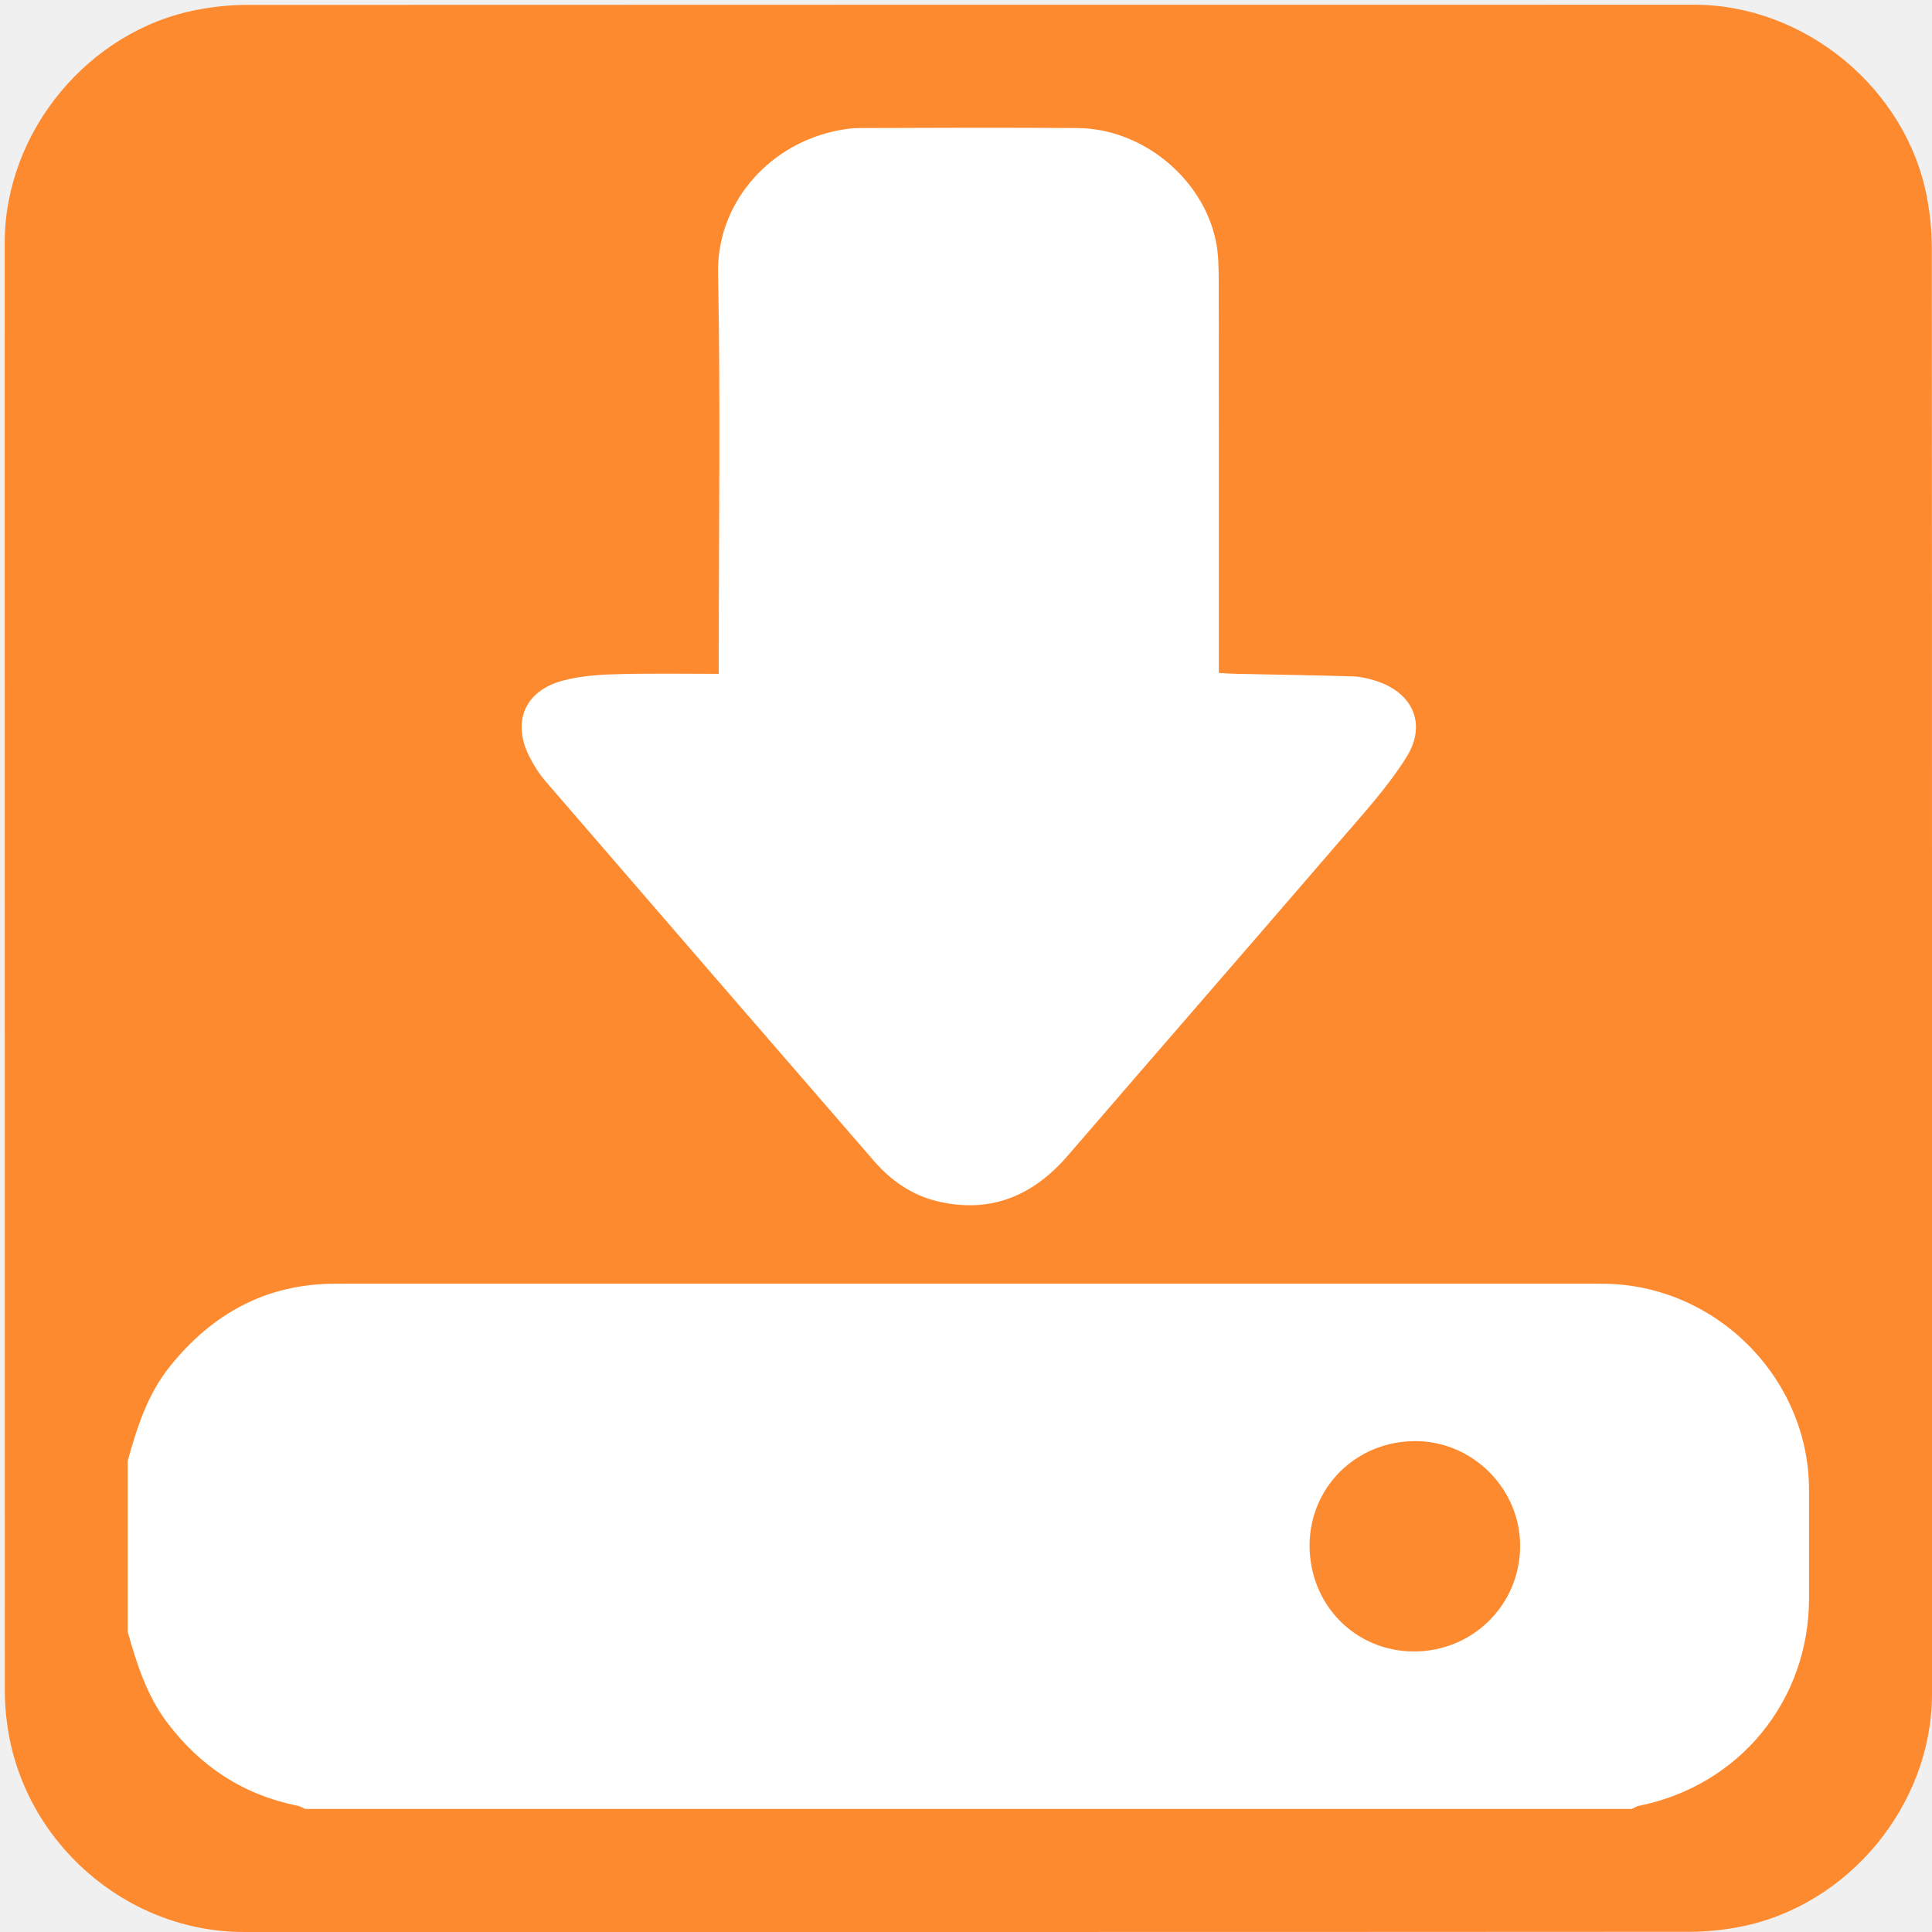
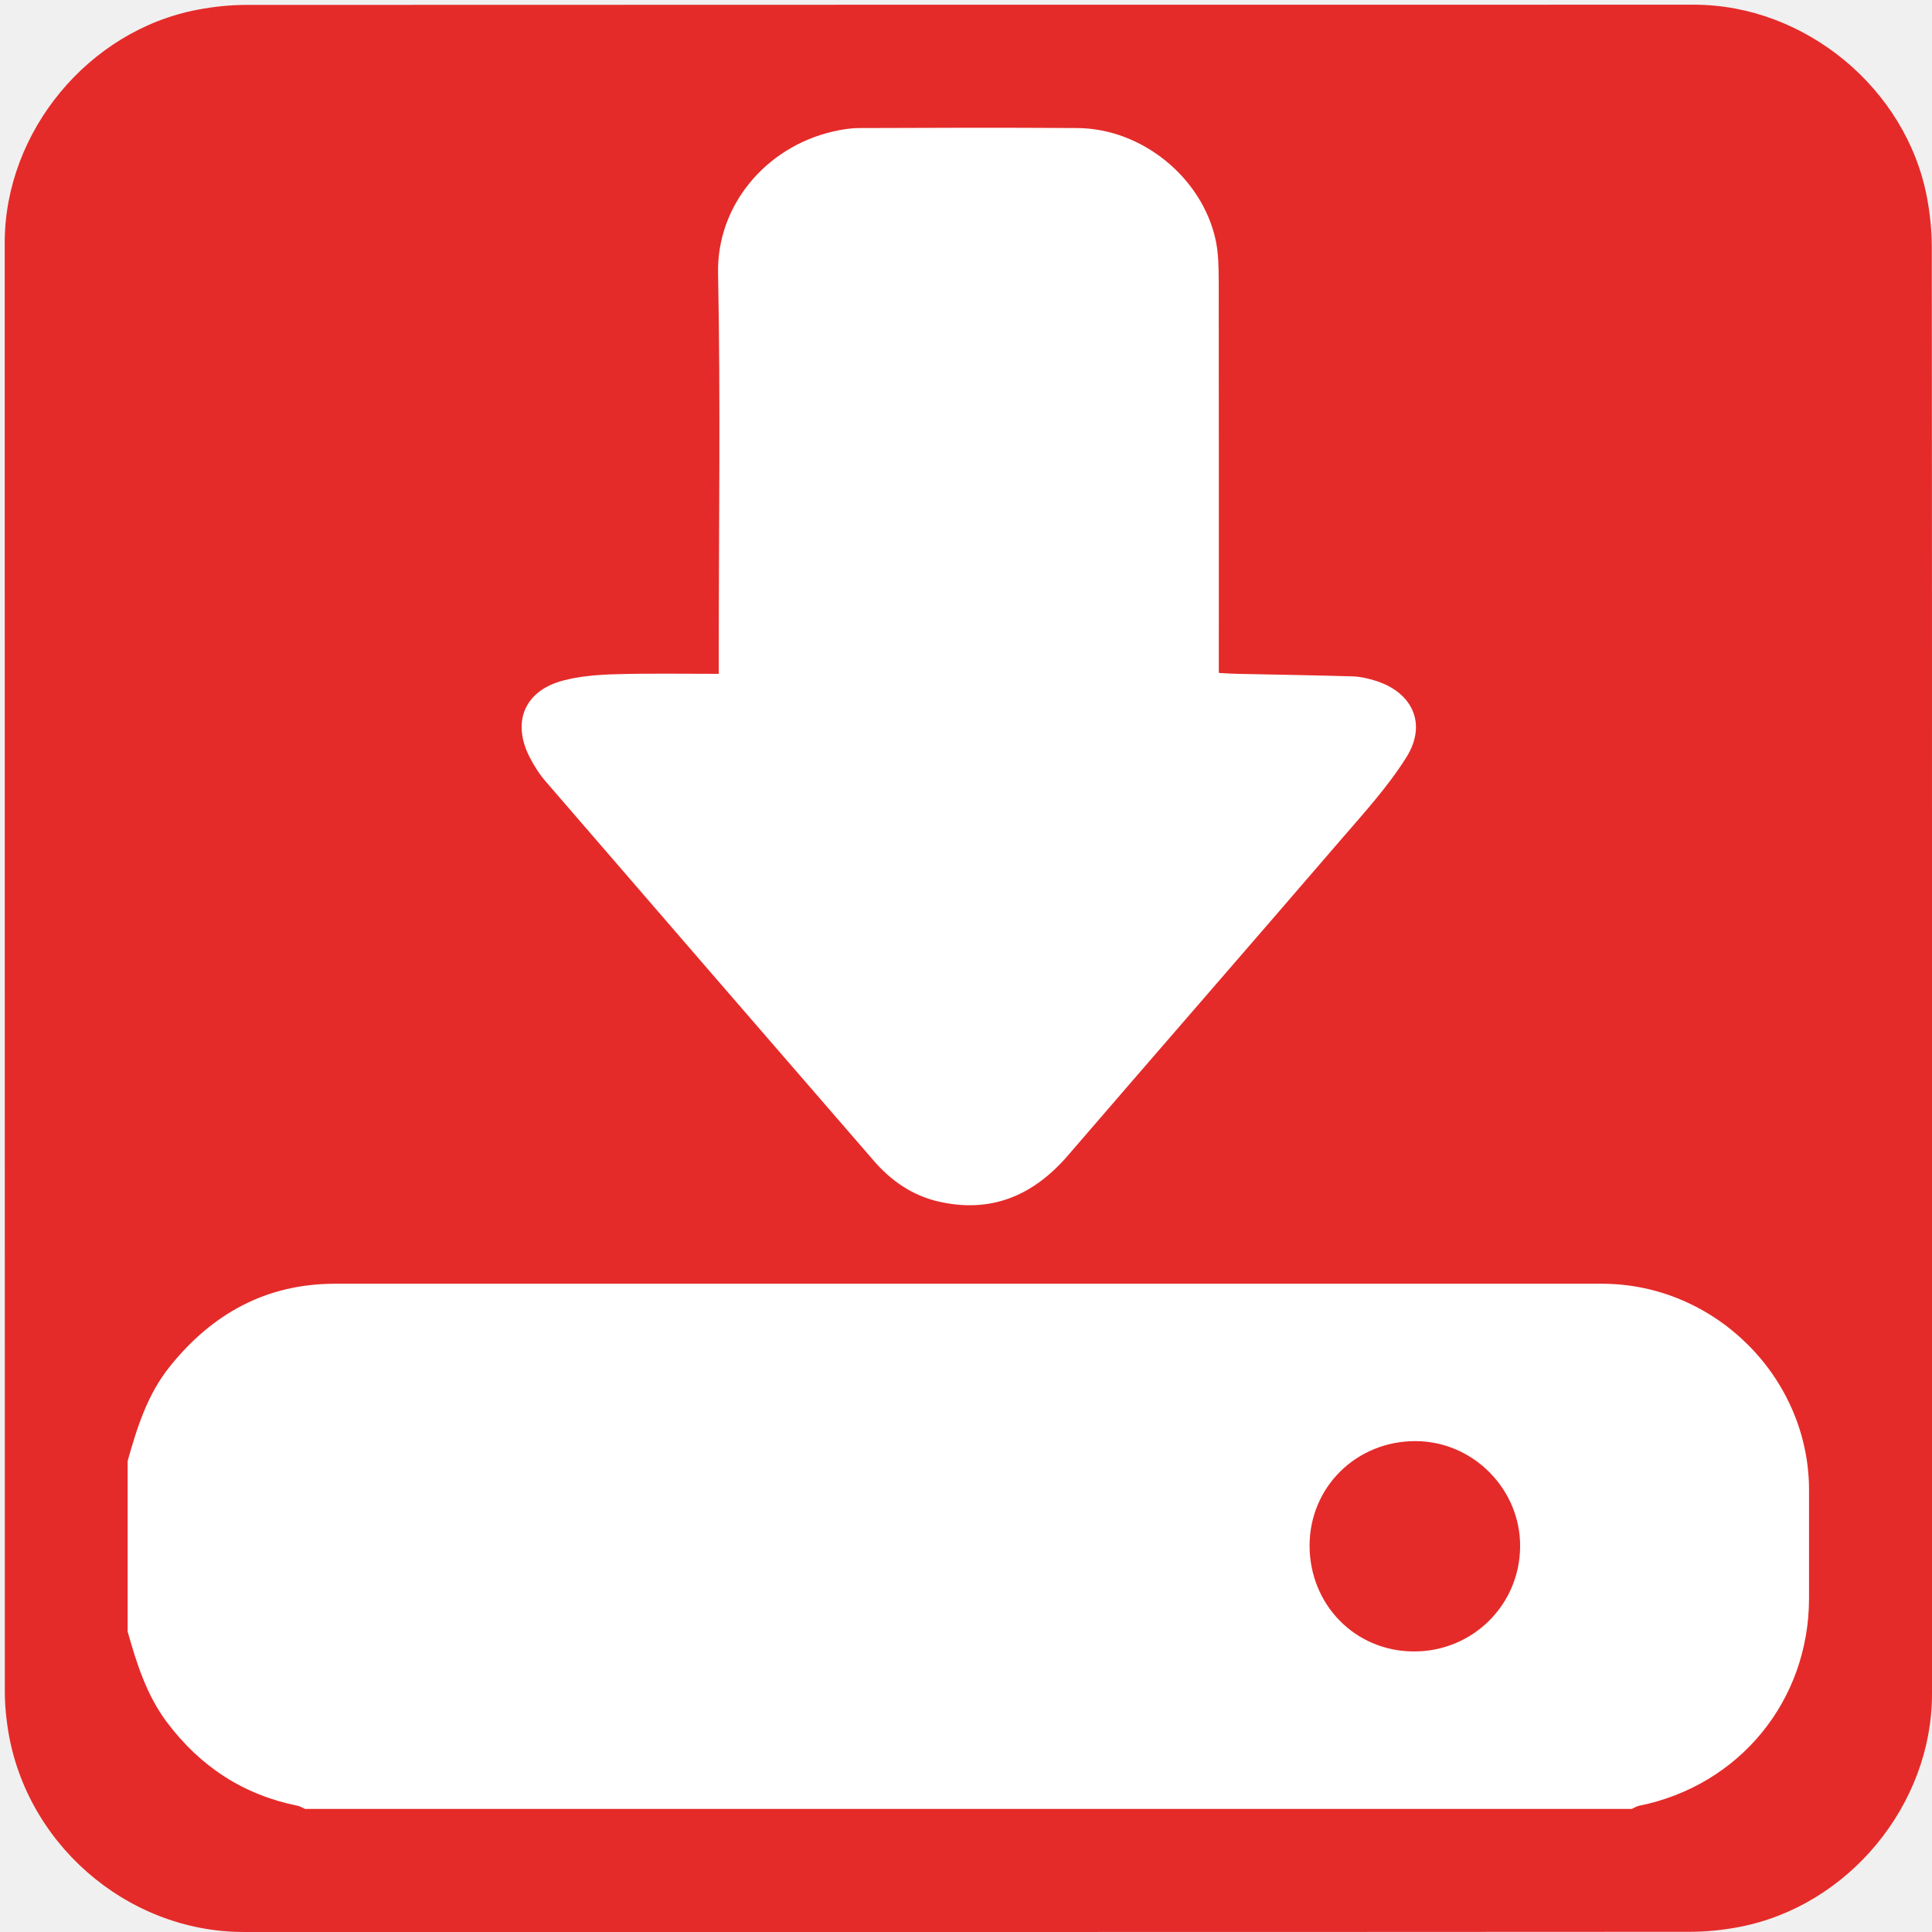
<svg xmlns="http://www.w3.org/2000/svg" id="downloads" viewBox="0 0 769 769" width="500" height="500" shape-rendering="geometricPrecision" text-rendering="geometricPrecision" version="1.1">
  <style id="point">
    @keyframes download_arrow_animation__to{0%,to{transform:translate(0,0)}25%{transform:translate(0,6px)}75%{transform:translate(0,-6px)}}#download_arrow_animation{animation:download_arrow_animation__to 800ms linear infinite normal forwards}
  </style>
  <g id="background" transform="matrix(4 0 0 4 -802.32 -2317.326)">
-     <path id="square" d="M392.83 675.71v72.19c0 11.03-8.32 21.11-19.18 23.18-1.61.31-3.27.48-4.9.48-47.97.03-95.93.02-143.9.02-11.76 0-22.02-9.02-23.56-20.72a23.27 23.27 0 01-.23-3.12c-.01-48.09-.01-96.18-.01-144.26 0-11.03 8.32-21.12 19.18-23.18 1.61-.31 3.27-.48 4.9-.48 48.01-.02 96.02-.02 144.02-.02 11.03 0 21.13 8.33 23.18 19.18.3 1.61.48 3.27.48 4.9.02 23.95.02 47.89.02 71.83z" fill="#FE8A30" stroke="none" stroke-width="1" />
+     <path id="square" d="M392.83 675.71v72.19c0 11.03-8.32 21.11-19.18 23.18-1.61.31-3.27.48-4.9.48-47.97.03-95.93.02-143.9.02-11.76 0-22.02-9.02-23.56-20.72a23.27 23.27 0 01-.23-3.12c-.01-48.09-.01-96.18-.01-144.26 0-11.03 8.32-21.12 19.18-23.18 1.61-.31 3.27-.48 4.9-.48 48.01-.02 96.02-.02 144.02-.02 11.03 0 21.13 8.33 23.18 19.18.3 1.61.48 3.27.48 4.9.02 23.95.02 47.89.02 71.83z" fill="#E42B29" stroke="none" stroke-width="1" />
  </g>
  <g id="download_top">
    <g id="download_group" transform="matrix(4 0 0 4 -802.305 -2317.308)">
      <g id="download_arrow_animation">
        <path id="download_arrow" d="M272.1 646.38v-1.98c0-12.63.18-25.26-.07-37.88-.14-6.71 4.71-12.56 11.45-14.11.84-.19 1.72-.34 2.58-.34 7.24-.03 14.48-.05 21.72 0 6.42.04 12.43 4.92 13.77 11.17.28 1.31.29 2.7.3 4.05.02 12.36.01 24.71.01 37.07v1.93c.71.04 1.29.08 1.87.09 3.81.08 7.61.14 11.42.25.7.02 1.4.17 2.08.37 3.85 1.1 5.41 4.29 3.3 7.67-1.86 2.97-4.28 5.61-6.58 8.28-9.01 10.47-18.09 20.89-27.11 31.36-3.46 4.01-7.67 5.79-12.92 4.57-2.57-.6-4.66-2.05-6.38-4.03-10.9-12.58-21.8-25.17-32.67-37.77-.63-.73-1.17-1.58-1.61-2.45-1.77-3.5-.46-6.58 3.34-7.58 1.66-.44 3.43-.58 5.16-.63 3.36-.1 6.73-.04 10.34-.04z" fill="#FFF" stroke="none" stroke-width="1" />
      </g>
      <path id="download_drive" d="M380.59 727.6c0-11.2-9.36-20.53-20.6-20.53H233.92c-6.84 0-12.22 2.97-16.44 8.23-2.23 2.77-3.26 6.06-4.2 9.4v16.99c.9 3.18 1.88 6.31 3.91 9.02 3.31 4.4 7.6 7.22 13.02 8.31.25.05.48.21.72.31h132.02c.24-.11.47-.26.71-.31 10-2.01 16.93-10.46 16.93-20.66V727.6zm-39.35 16.06c-5.82-.02-10.36-4.66-10.35-10.56.02-5.81 4.66-10.38 10.54-10.37 5.75.01 10.49 4.82 10.41 10.56-.07 5.8-4.78 10.4-10.6 10.37z" fill="#FFF" stroke="none" stroke-width="1" />
    </g>
  </g>
</svg>
